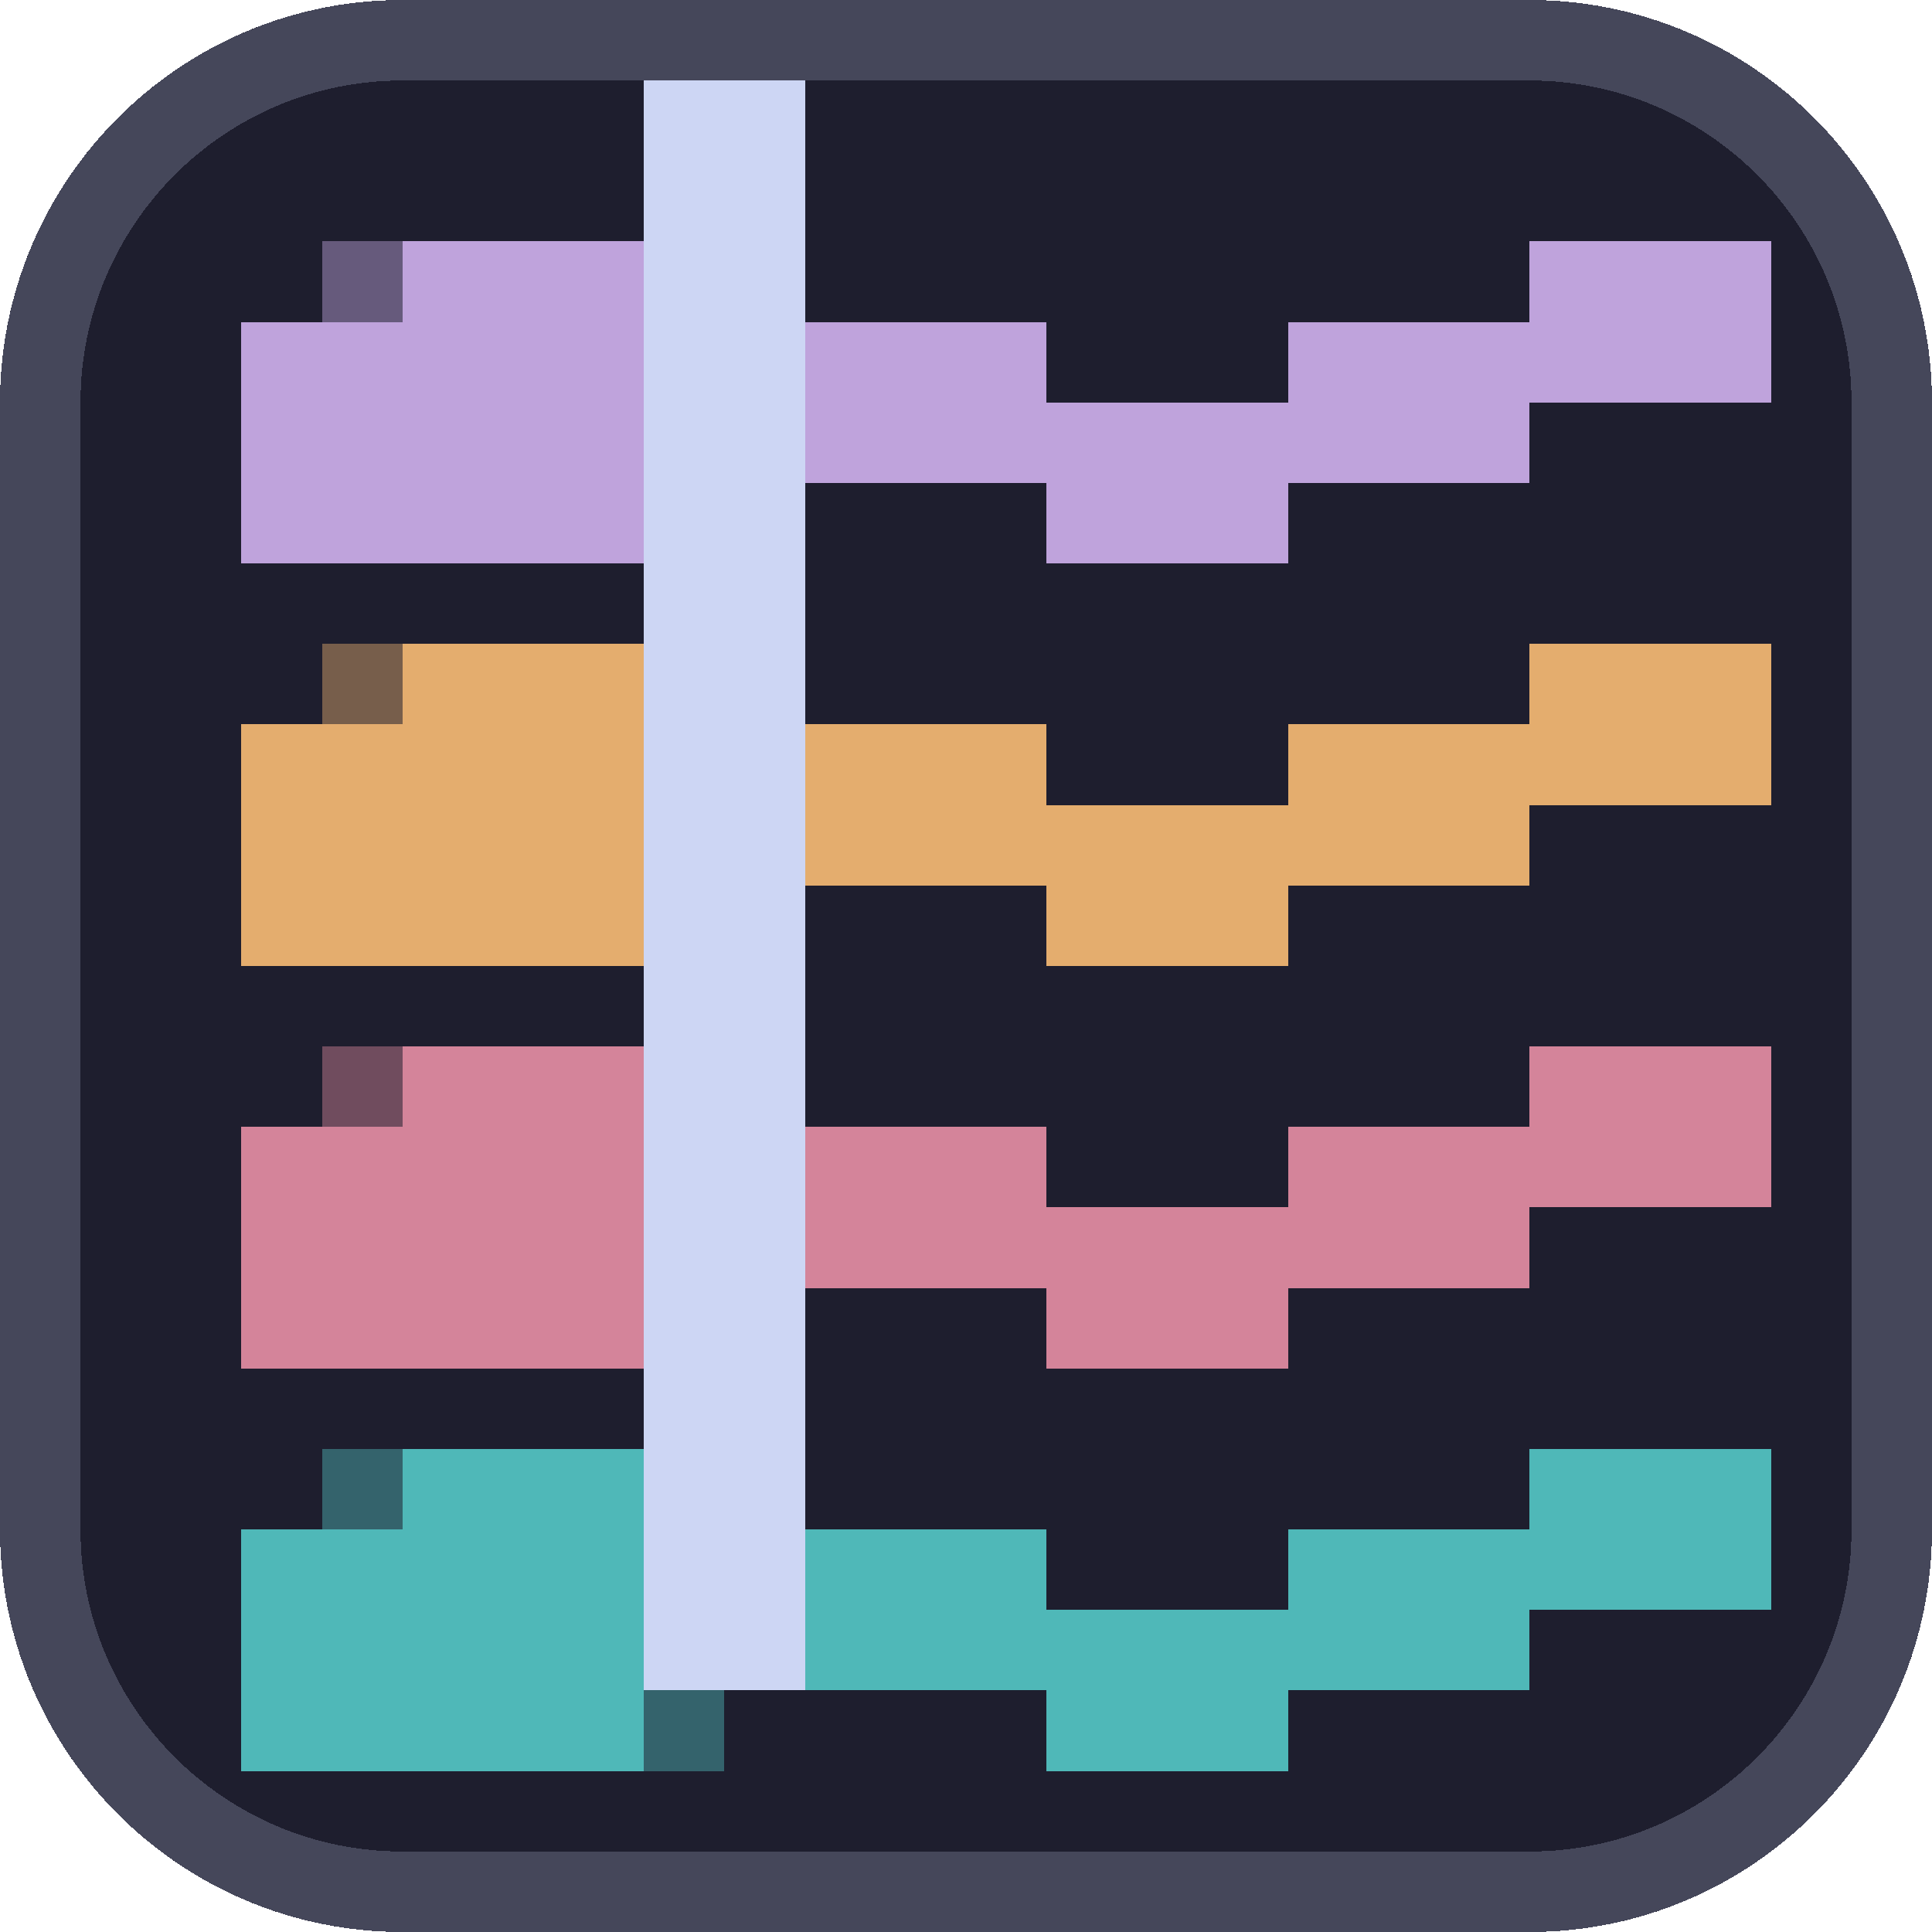
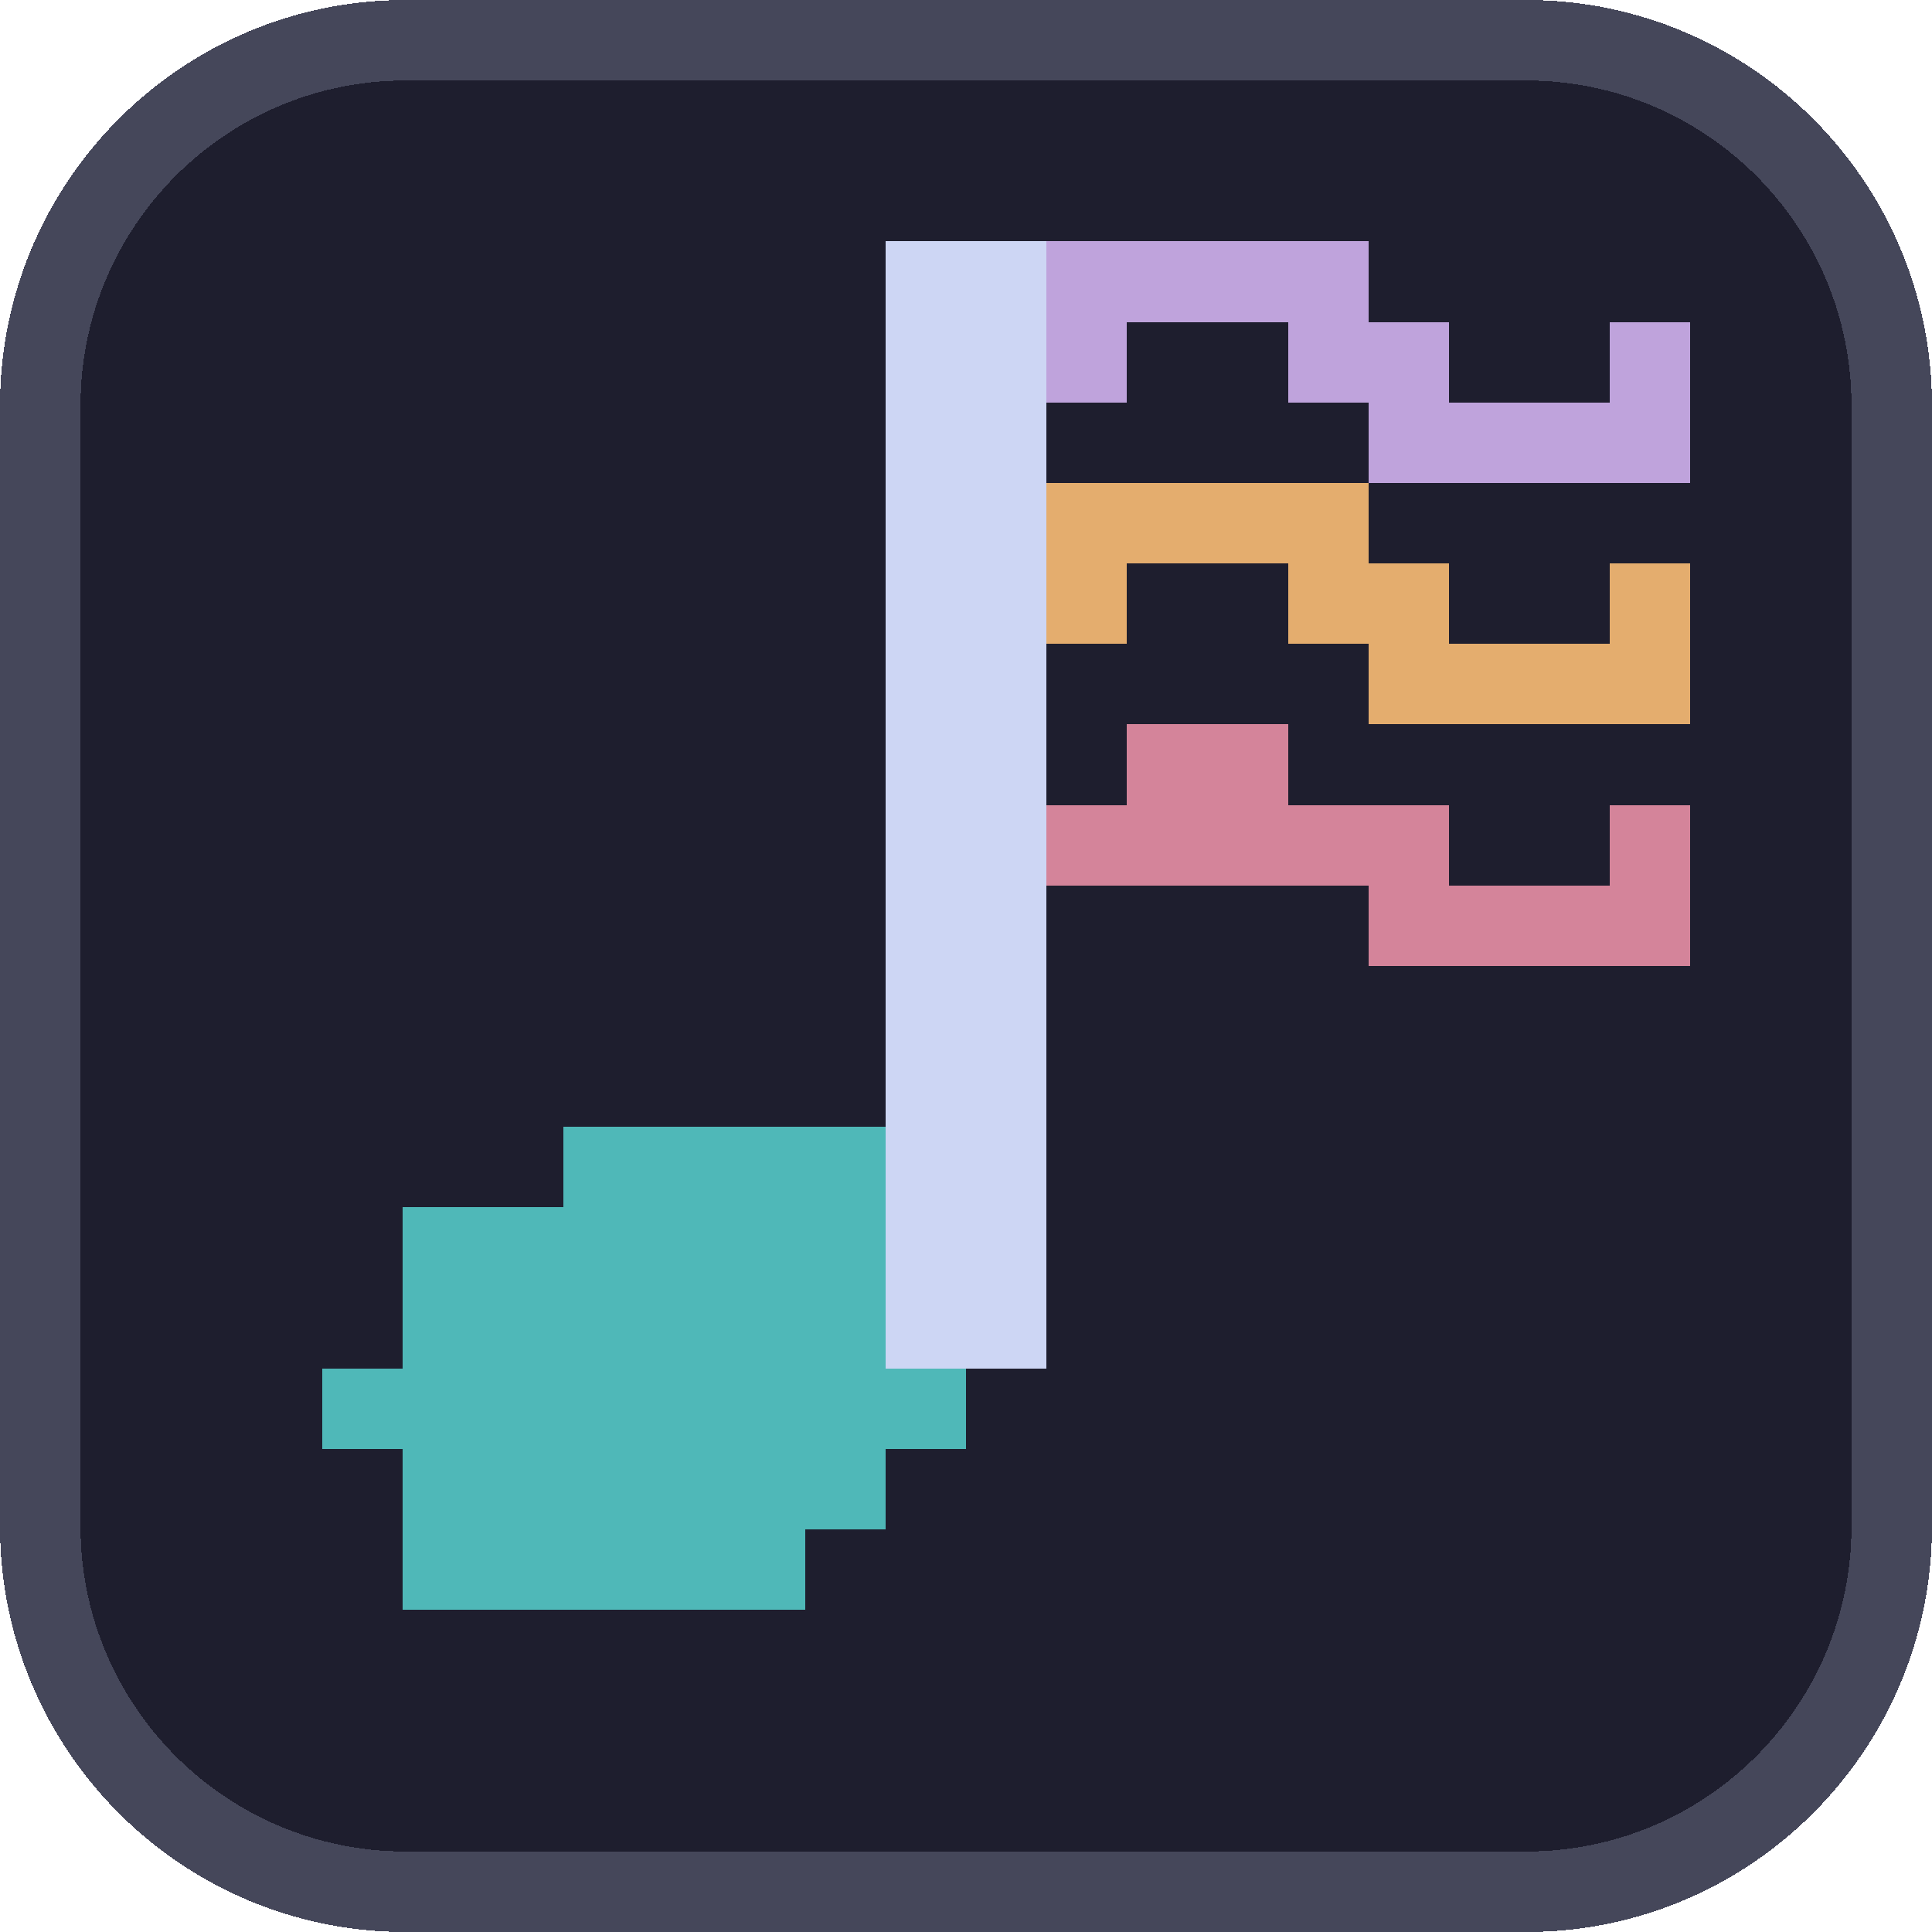
<svg xmlns="http://www.w3.org/2000/svg" width="24" height="24" viewBox="0 0 24 24" shape-rendering="crispEdges">
-   <rect width="24" height="24" rx="5" fill="#1e1e2e" />
-   <rect x="0.5" y="0.5" width="23" height="23" rx="4.5" fill="none" stroke="#45475a" stroke-width="1" />
-   <rect x="10" y="4" width="3" height="2" fill="#bfa3dc" />
-   <rect x="13" y="5" width="3" height="2" fill="#bfa3dc" />
-   <rect x="16" y="4" width="3" height="2" fill="#bfa3dc" />
-   <rect x="19" y="3" width="3" height="2" fill="#bfa3dc" />
-   <rect x="4" y="3" width="1" height="1" fill="#bfa3dc" opacity="0.45" />
-   <rect x="5" y="3" width="1" height="1" fill="#bfa3dc" />
-   <rect x="6" y="3" width="1" height="1" fill="#bfa3dc" />
-   <rect x="7" y="3" width="1" height="1" fill="#bfa3dc" />
-   <rect x="8" y="3" width="1" height="1" fill="#bfa3dc" />
-   <rect x="9" y="3" width="1" height="1" fill="#bfa3dc" />
-   <rect x="3" y="4" width="1" height="1" fill="#bfa3dc" />
-   <rect x="4" y="4" width="1" height="1" fill="#bfa3dc" />
-   <rect x="5" y="4" width="1" height="1" fill="#bfa3dc" />
-   <rect x="6" y="4" width="1" height="1" fill="#bfa3dc" />
-   <rect x="7" y="4" width="1" height="1" fill="#bfa3dc" />
-   <rect x="8" y="4" width="1" height="1" fill="#bfa3dc" />
-   <rect x="9" y="4" width="1" height="1" fill="#bfa3dc" />
-   <rect x="3" y="5" width="1" height="1" fill="#bfa3dc" />
-   <rect x="4" y="5" width="1" height="1" fill="#bfa3dc" />
-   <rect x="5" y="5" width="1" height="1" fill="#bfa3dc" />
-   <rect x="6" y="5" width="1" height="1" fill="#bfa3dc" />
-   <rect x="7" y="5" width="1" height="1" fill="#bfa3dc" />
-   <rect x="8" y="5" width="1" height="1" fill="#bfa3dc" />
-   <rect x="9" y="5" width="1" height="1" fill="#bfa3dc" />
-   <rect x="3" y="6" width="1" height="1" fill="#bfa3dc" />
-   <rect x="4" y="6" width="1" height="1" fill="#bfa3dc" />
-   <rect x="5" y="6" width="1" height="1" fill="#bfa3dc" />
-   <rect x="6" y="6" width="1" height="1" fill="#bfa3dc" />
-   <rect x="7" y="6" width="1" height="1" fill="#bfa3dc" />
-   <rect x="8" y="6" width="1" height="1" fill="#bfa3dc" opacity="0.45" />
-   <rect x="10" y="9" width="3" height="2" fill="#e4ad6e" />
-   <rect x="13" y="10" width="3" height="2" fill="#e4ad6e" />
-   <rect x="16" y="9" width="3" height="2" fill="#e4ad6e" />
-   <rect x="19" y="8" width="3" height="2" fill="#e4ad6e" />
-   <rect x="4" y="8" width="1" height="1" fill="#e4ad6e" opacity="0.45" />
-   <rect x="5" y="8" width="1" height="1" fill="#e4ad6e" />
-   <rect x="6" y="8" width="1" height="1" fill="#e4ad6e" />
-   <rect x="7" y="8" width="1" height="1" fill="#e4ad6e" />
-   <rect x="8" y="8" width="1" height="1" fill="#e4ad6e" />
-   <rect x="9" y="8" width="1" height="1" fill="#e4ad6e" />
-   <rect x="3" y="9" width="1" height="1" fill="#e4ad6e" />
-   <rect x="4" y="9" width="1" height="1" fill="#e4ad6e" />
-   <rect x="5" y="9" width="1" height="1" fill="#e4ad6e" />
-   <rect x="6" y="9" width="1" height="1" fill="#e4ad6e" />
-   <rect x="7" y="9" width="1" height="1" fill="#e4ad6e" />
-   <rect x="8" y="9" width="1" height="1" fill="#e4ad6e" />
-   <rect x="9" y="9" width="1" height="1" fill="#e4ad6e" />
-   <rect x="3" y="10" width="1" height="1" fill="#e4ad6e" />
-   <rect x="4" y="10" width="1" height="1" fill="#e4ad6e" />
-   <rect x="5" y="10" width="1" height="1" fill="#e4ad6e" />
-   <rect x="6" y="10" width="1" height="1" fill="#e4ad6e" />
-   <rect x="7" y="10" width="1" height="1" fill="#e4ad6e" />
-   <rect x="8" y="10" width="1" height="1" fill="#e4ad6e" />
-   <rect x="9" y="10" width="1" height="1" fill="#e4ad6e" />
-   <rect x="3" y="11" width="1" height="1" fill="#e4ad6e" />
-   <rect x="4" y="11" width="1" height="1" fill="#e4ad6e" />
-   <rect x="5" y="11" width="1" height="1" fill="#e4ad6e" />
-   <rect x="6" y="11" width="1" height="1" fill="#e4ad6e" />
-   <rect x="7" y="11" width="1" height="1" fill="#e4ad6e" />
-   <rect x="8" y="11" width="1" height="1" fill="#e4ad6e" opacity="0.45" />
-   <rect x="10" y="14" width="3" height="2" fill="#d4849a" />
-   <rect x="13" y="15" width="3" height="2" fill="#d4849a" />
-   <rect x="16" y="14" width="3" height="2" fill="#d4849a" />
-   <rect x="19" y="13" width="3" height="2" fill="#d4849a" />
-   <rect x="4" y="13" width="1" height="1" fill="#d4849a" opacity="0.45" />
-   <rect x="5" y="13" width="1" height="1" fill="#d4849a" />
-   <rect x="6" y="13" width="1" height="1" fill="#d4849a" />
-   <rect x="7" y="13" width="1" height="1" fill="#d4849a" />
-   <rect x="8" y="13" width="1" height="1" fill="#d4849a" />
-   <rect x="9" y="13" width="1" height="1" fill="#d4849a" />
-   <rect x="3" y="14" width="1" height="1" fill="#d4849a" />
-   <rect x="4" y="14" width="1" height="1" fill="#d4849a" />
-   <rect x="5" y="14" width="1" height="1" fill="#d4849a" />
-   <rect x="6" y="14" width="1" height="1" fill="#d4849a" />
-   <rect x="7" y="14" width="1" height="1" fill="#d4849a" />
-   <rect x="8" y="14" width="1" height="1" fill="#d4849a" />
-   <rect x="9" y="14" width="1" height="1" fill="#d4849a" />
-   <rect x="3" y="15" width="1" height="1" fill="#d4849a" />
-   <rect x="4" y="15" width="1" height="1" fill="#d4849a" />
-   <rect x="5" y="15" width="1" height="1" fill="#d4849a" />
-   <rect x="6" y="15" width="1" height="1" fill="#d4849a" />
-   <rect x="7" y="15" width="1" height="1" fill="#d4849a" />
-   <rect x="8" y="15" width="1" height="1" fill="#d4849a" />
-   <rect x="9" y="15" width="1" height="1" fill="#d4849a" />
-   <rect x="3" y="16" width="1" height="1" fill="#d4849a" />
-   <rect x="4" y="16" width="1" height="1" fill="#d4849a" />
-   <rect x="5" y="16" width="1" height="1" fill="#d4849a" />
-   <rect x="6" y="16" width="1" height="1" fill="#d4849a" />
-   <rect x="7" y="16" width="1" height="1" fill="#d4849a" />
-   <rect x="8" y="16" width="1" height="1" fill="#d4849a" opacity="0.45" />
-   <rect x="10" y="19" width="3" height="2" fill="#4fb8b8" />
-   <rect x="13" y="20" width="3" height="2" fill="#4fb8b8" />
-   <rect x="16" y="19" width="3" height="2" fill="#4fb8b8" />
-   <rect x="19" y="18" width="3" height="2" fill="#4fb8b8" />
-   <rect x="4" y="18" width="1" height="1" fill="#4fb8b8" opacity="0.45" />
-   <rect x="5" y="18" width="1" height="1" fill="#4fb8b8" />
-   <rect x="6" y="18" width="1" height="1" fill="#4fb8b8" />
-   <rect x="7" y="18" width="1" height="1" fill="#4fb8b8" />
-   <rect x="8" y="18" width="1" height="1" fill="#4fb8b8" />
-   <rect x="9" y="18" width="1" height="1" fill="#4fb8b8" />
-   <rect x="3" y="19" width="1" height="1" fill="#4fb8b8" />
-   <rect x="4" y="19" width="1" height="1" fill="#4fb8b8" />
-   <rect x="5" y="19" width="1" height="1" fill="#4fb8b8" />
-   <rect x="6" y="19" width="1" height="1" fill="#4fb8b8" />
-   <rect x="7" y="19" width="1" height="1" fill="#4fb8b8" />
-   <rect x="8" y="19" width="1" height="1" fill="#4fb8b8" />
-   <rect x="9" y="19" width="1" height="1" fill="#4fb8b8" />
-   <rect x="3" y="20" width="1" height="1" fill="#4fb8b8" />
-   <rect x="4" y="20" width="1" height="1" fill="#4fb8b8" />
-   <rect x="5" y="20" width="1" height="1" fill="#4fb8b8" />
-   <rect x="6" y="20" width="1" height="1" fill="#4fb8b8" />
-   <rect x="7" y="20" width="1" height="1" fill="#4fb8b8" />
-   <rect x="8" y="20" width="1" height="1" fill="#4fb8b8" />
-   <rect x="9" y="20" width="1" height="1" fill="#4fb8b8" />
-   <rect x="3" y="21" width="1" height="1" fill="#4fb8b8" />
-   <rect x="4" y="21" width="1" height="1" fill="#4fb8b8" />
-   <rect x="5" y="21" width="1" height="1" fill="#4fb8b8" />
-   <rect x="6" y="21" width="1" height="1" fill="#4fb8b8" />
-   <rect x="7" y="21" width="1" height="1" fill="#4fb8b8" />
-   <rect x="8" y="21" width="1" height="1" fill="#4fb8b8" opacity="0.45" />
-   <rect x="8" y="1" width="2" height="20" fill="#cdd6f4" />
+   <rect width="24" height="24" rx="5.04" fill="#1e1e2e" />
+   <rect x="0.5" y="0.5" width="23" height="23" rx="4.54" fill="none" stroke="#45475a" stroke-width="1" />
+   <rect x="11" y="3" width="2" height="1" fill="#cdd6f4" />
+   <rect x="13" y="3" width="4" height="1" fill="#bfa3dc" />
+   <rect x="11" y="4" width="2" height="1" fill="#cdd6f4" />
+   <rect x="13" y="4" width="1" height="1" fill="#bfa3dc" />
+   <rect x="16" y="4" width="2" height="1" fill="#bfa3dc" />
+   <rect x="20" y="4" width="1" height="1" fill="#bfa3dc" />
+   <rect x="11" y="5" width="2" height="1" fill="#cdd6f4" />
+   <rect x="17" y="5" width="4" height="1" fill="#bfa3dc" />
+   <rect x="11" y="6" width="2" height="1" fill="#cdd6f4" />
+   <rect x="13" y="6" width="4" height="1" fill="#e4ad6e" />
+   <rect x="11" y="7" width="2" height="1" fill="#cdd6f4" />
+   <rect x="13" y="7" width="1" height="1" fill="#e4ad6e" />
+   <rect x="16" y="7" width="2" height="1" fill="#e4ad6e" />
+   <rect x="20" y="7" width="1" height="1" fill="#e4ad6e" />
+   <rect x="11" y="8" width="2" height="1" fill="#cdd6f4" />
+   <rect x="17" y="8" width="4" height="1" fill="#e4ad6e" />
+   <rect x="11" y="9" width="2" height="1" fill="#cdd6f4" />
+   <rect x="14" y="9" width="2" height="1" fill="#d4849a" />
+   <rect x="11" y="10" width="2" height="1" fill="#cdd6f4" />
+   <rect x="13" y="10" width="5" height="1" fill="#d4849a" />
+   <rect x="20" y="10" width="1" height="1" fill="#d4849a" />
+   <rect x="11" y="11" width="2" height="1" fill="#cdd6f4" />
+   <rect x="17" y="11" width="4" height="1" fill="#d4849a" />
+   <rect x="11" y="12" width="2" height="1" fill="#cdd6f4" />
+   <rect x="11" y="13" width="2" height="1" fill="#cdd6f4" />
+   <rect x="7" y="14" width="4" height="1" fill="#4fb8b8" />
+   <rect x="11" y="14" width="2" height="1" fill="#cdd6f4" />
+   <rect x="5" y="15" width="6" height="1" fill="#4fb8b8" />
+   <rect x="11" y="15" width="2" height="1" fill="#cdd6f4" />
+   <rect x="5" y="16" width="6" height="1" fill="#4fb8b8" />
+   <rect x="11" y="16" width="2" height="1" fill="#cdd6f4" />
+   <rect x="4" y="17" width="8" height="1" fill="#4fb8b8" />
+   <rect x="5" y="18" width="6" height="1" fill="#4fb8b8" />
+   <rect x="5" y="19" width="5" height="1" fill="#4fb8b8" />
</svg>
